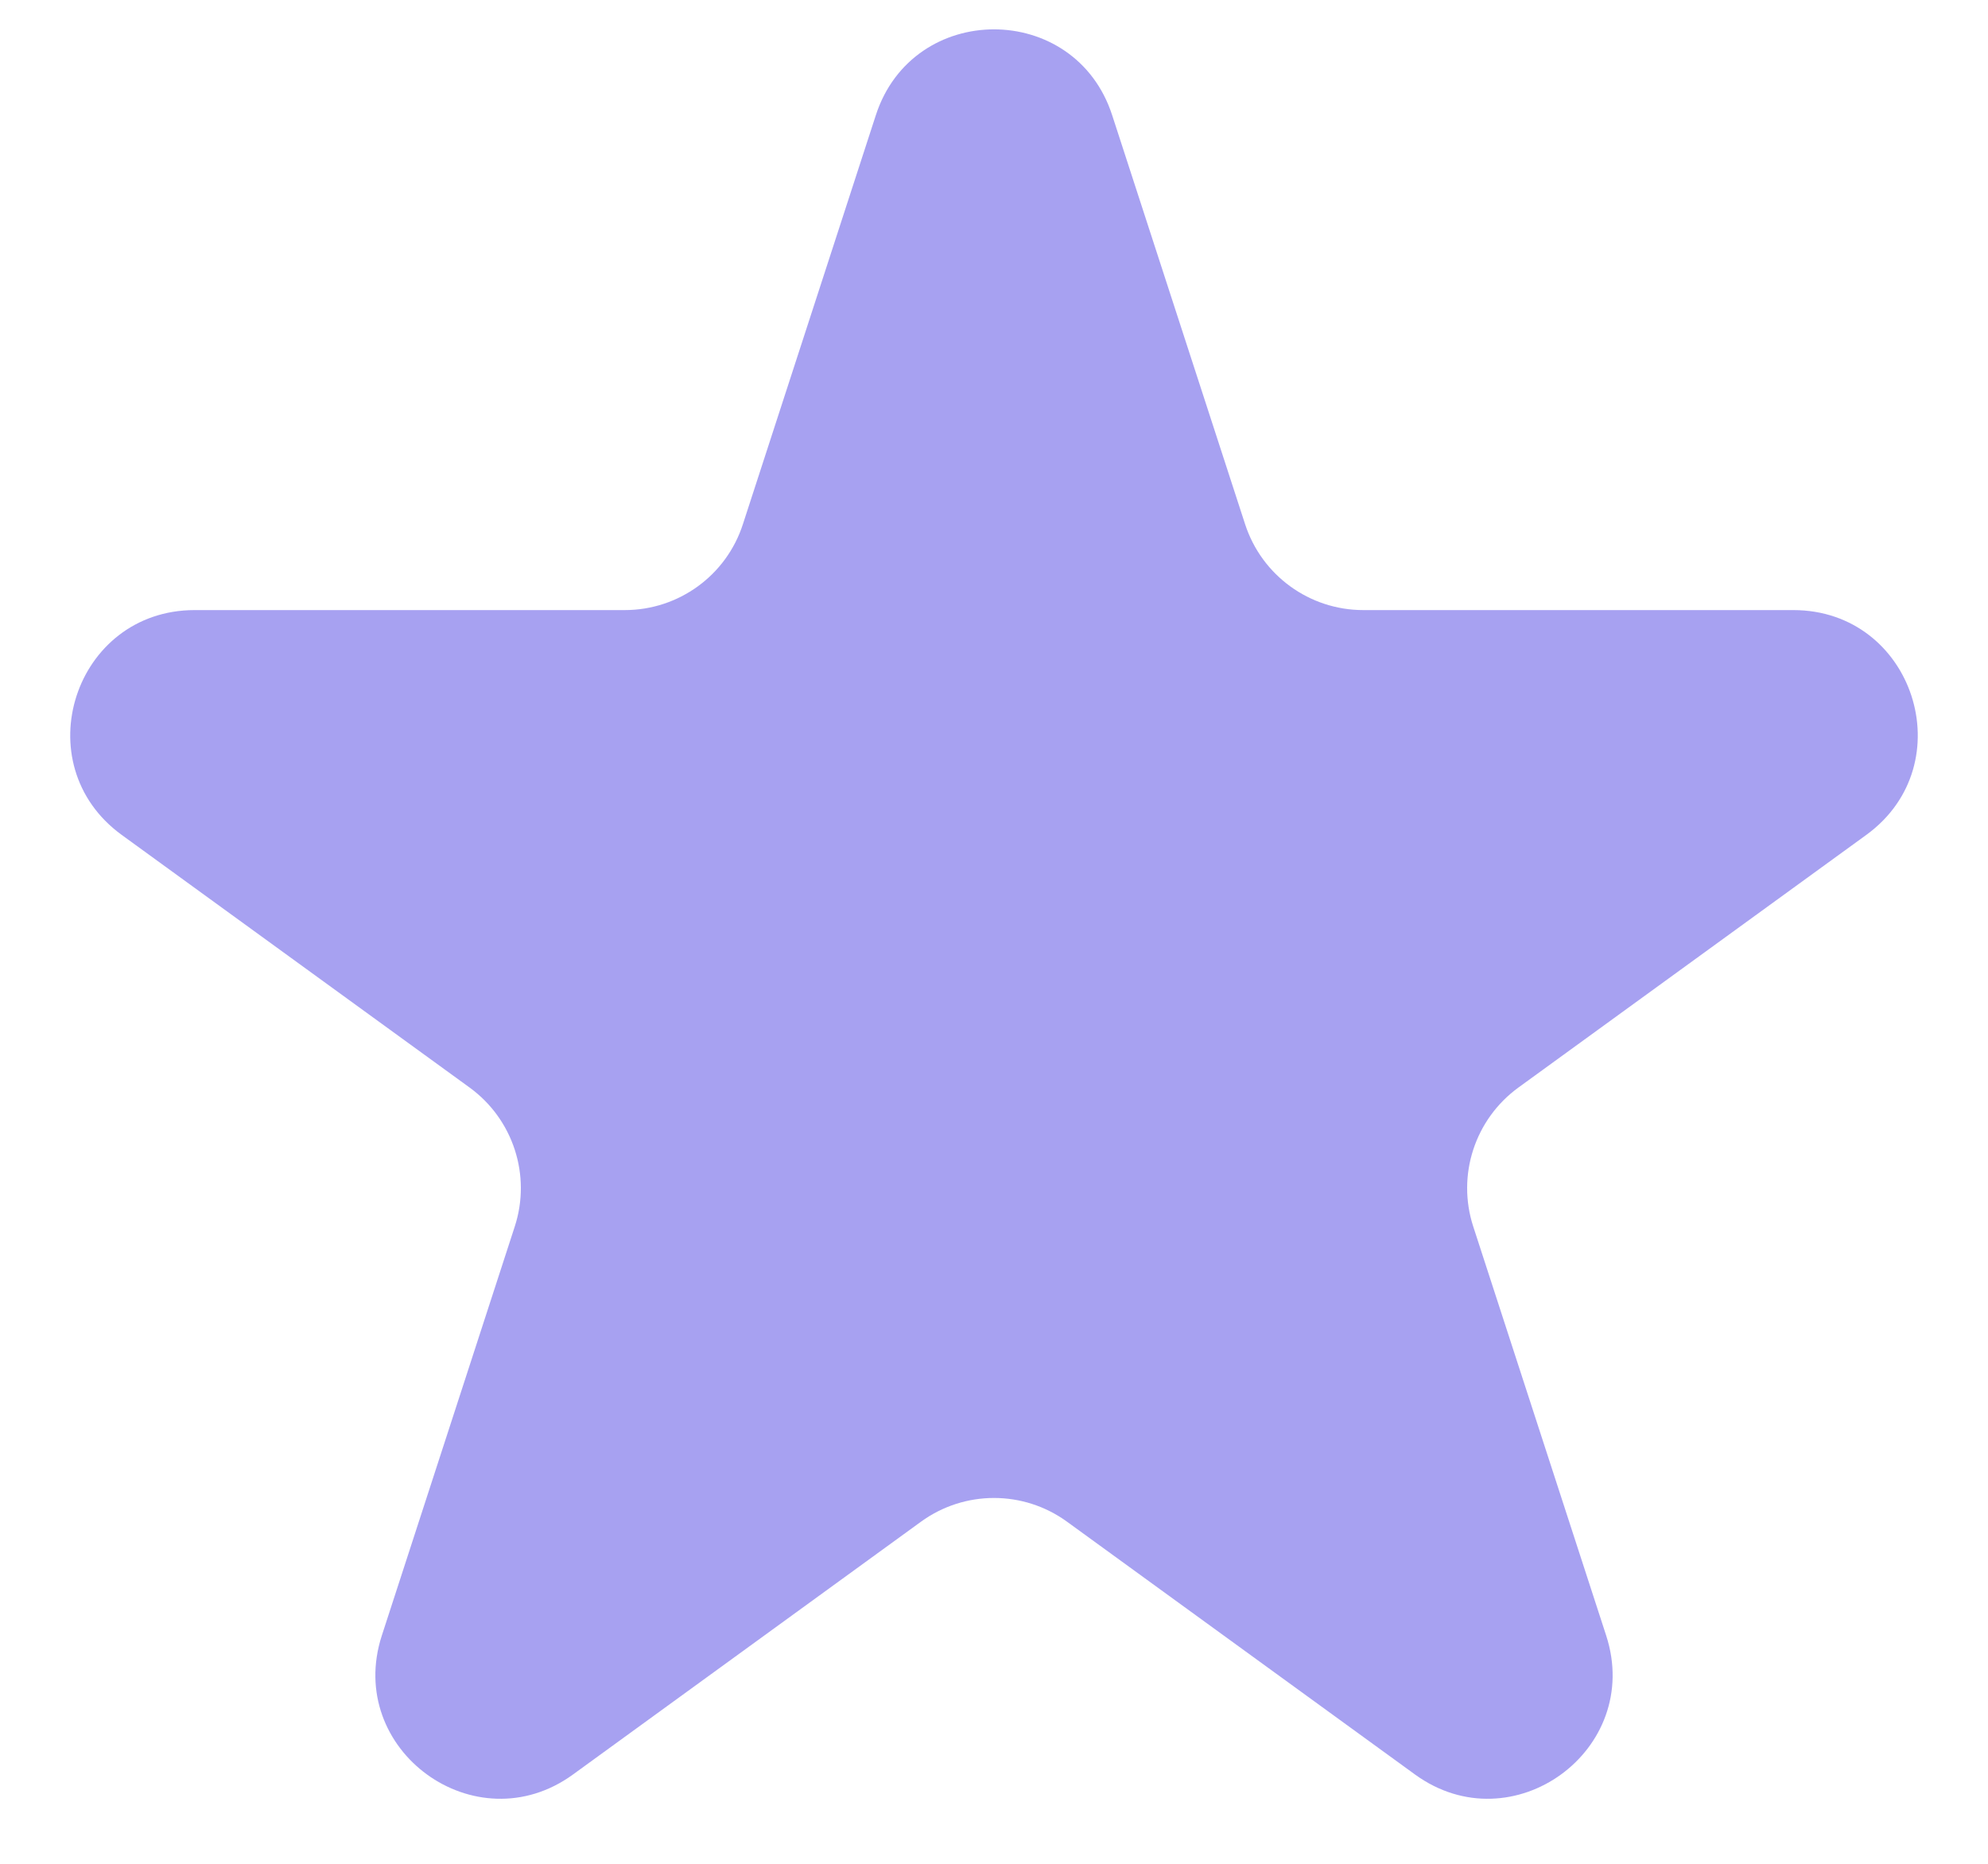
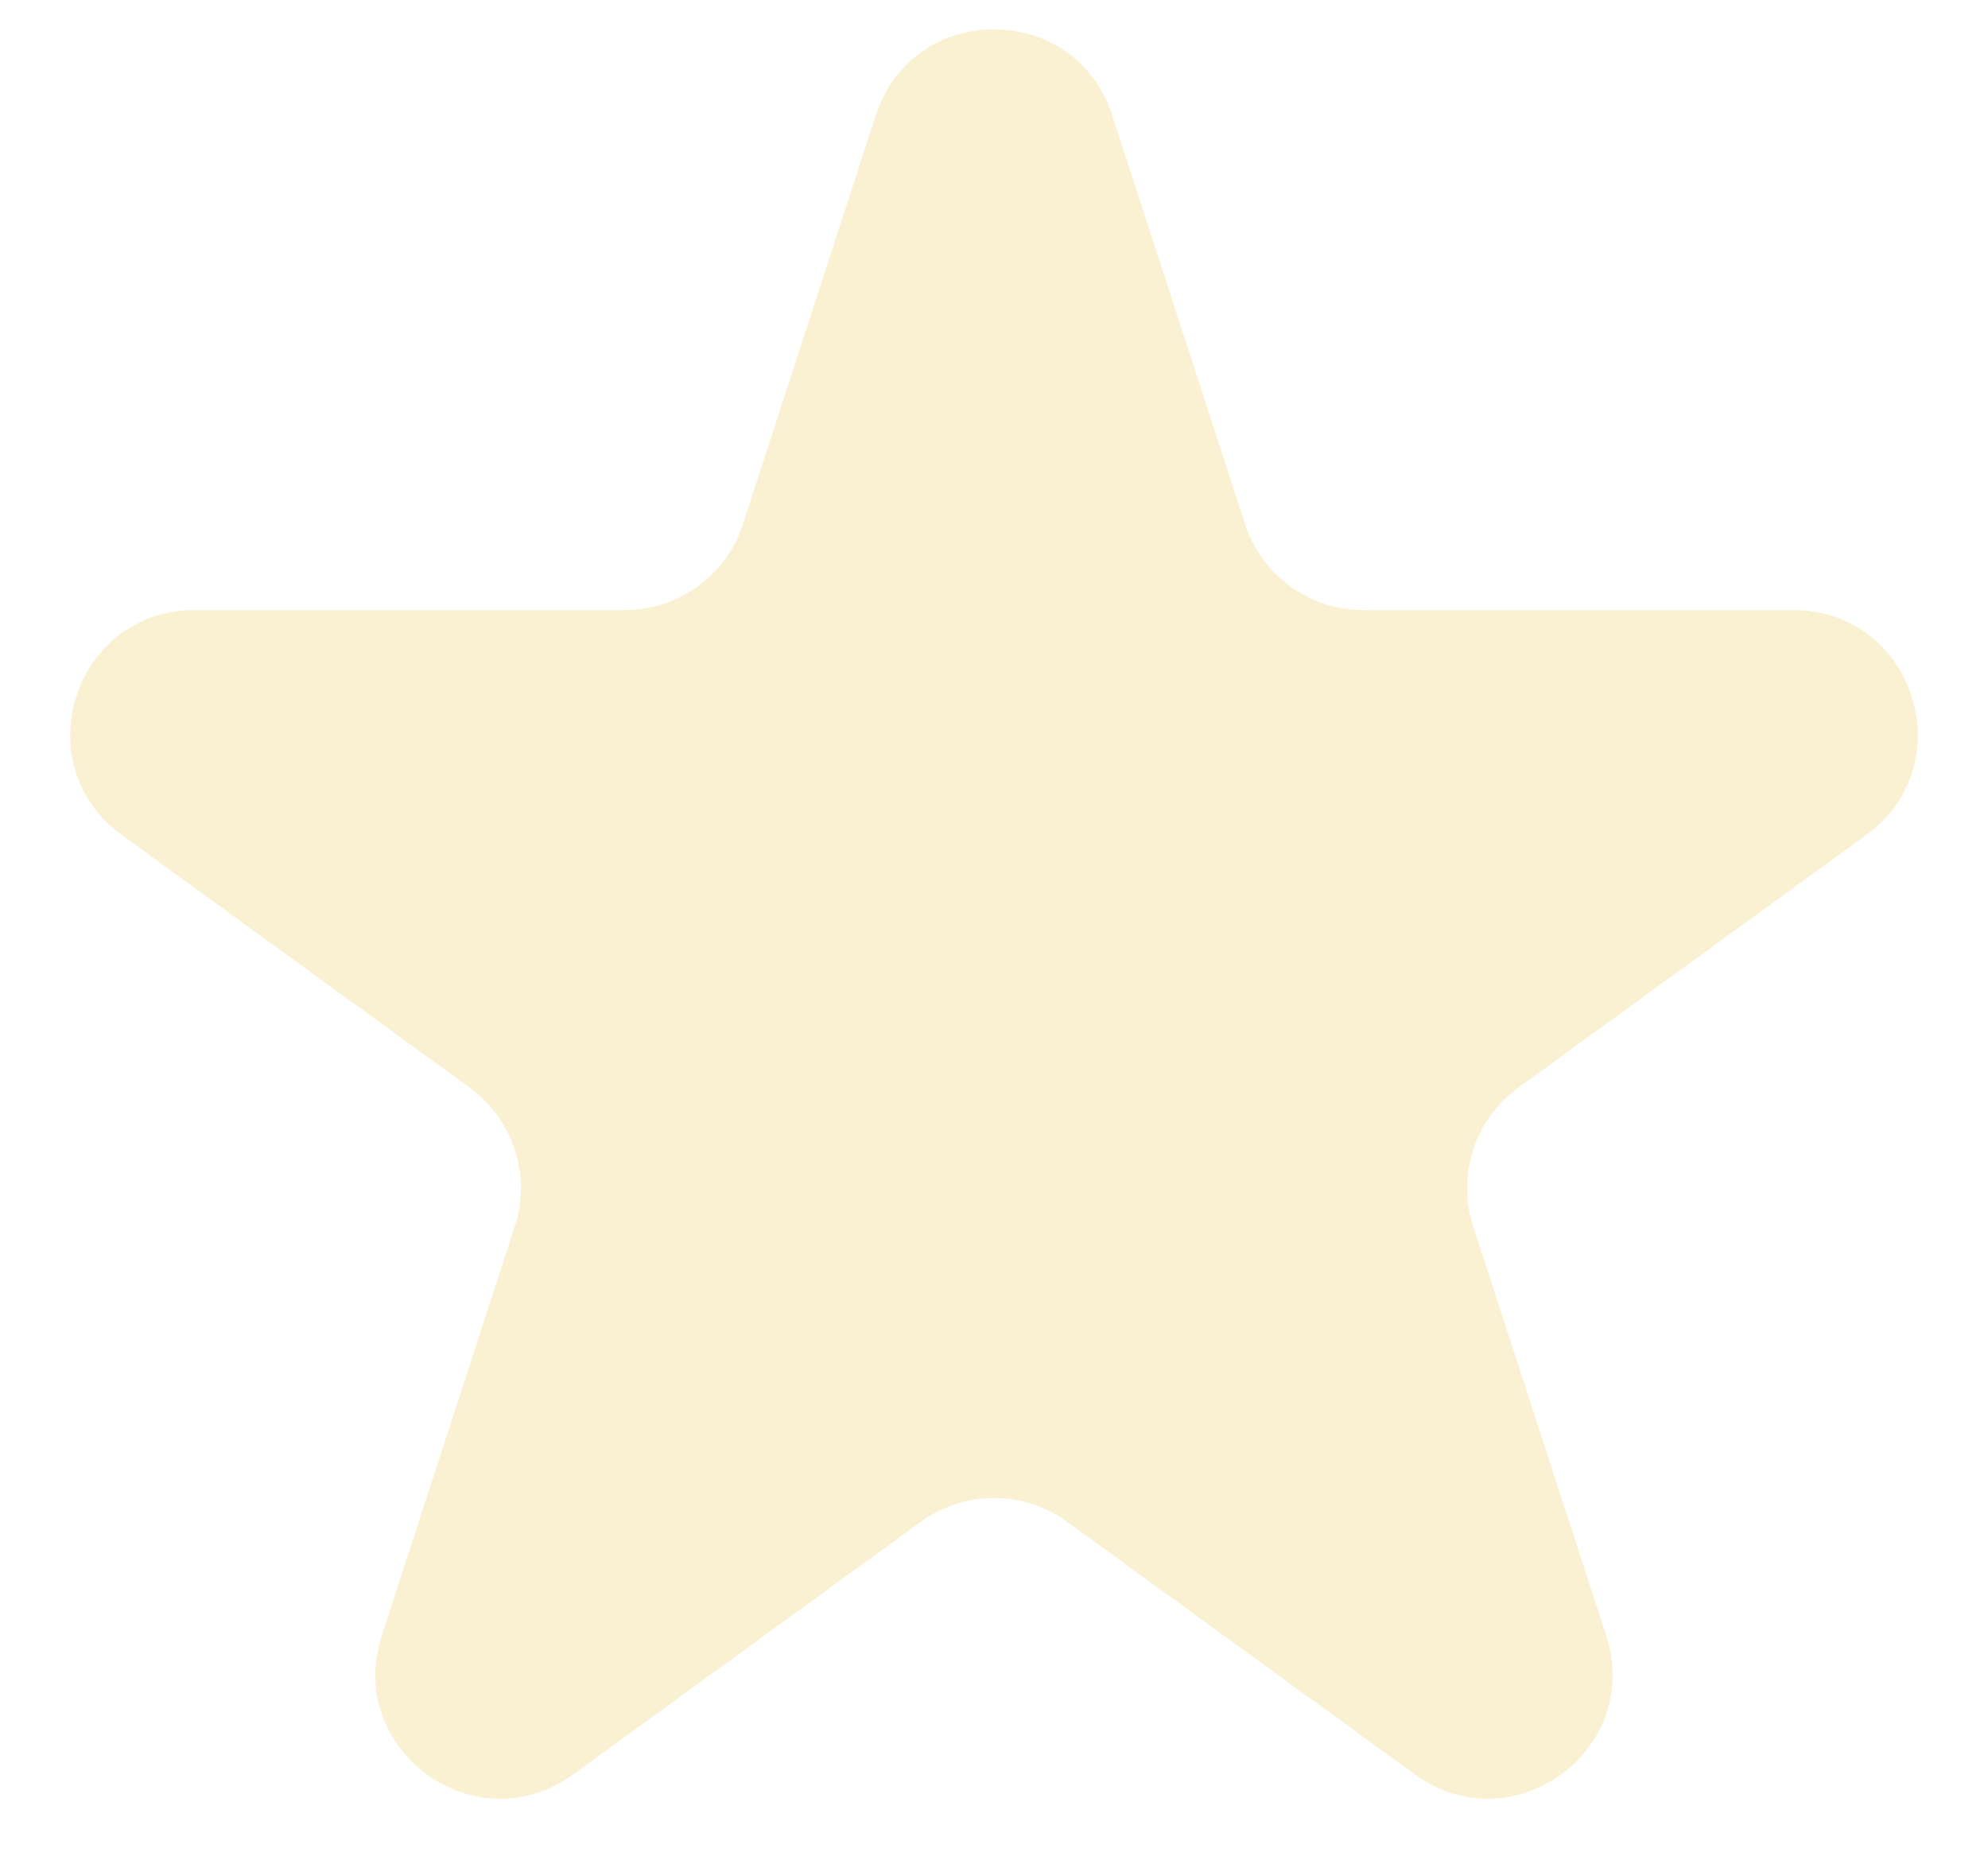
<svg xmlns="http://www.w3.org/2000/svg" width="16" height="15" viewBox="0 0 16 15" fill="none">
-   <path d="M7.049 0.927C7.348 0.006 8.652 0.006 8.951 0.927L10.021 4.219C10.155 4.631 10.539 4.91 10.972 4.91H14.433C15.402 4.91 15.804 6.149 15.021 6.719L12.22 8.753C11.87 9.008 11.723 9.459 11.857 9.871L12.927 13.163C13.226 14.084 12.172 14.851 11.388 14.281L8.588 12.247C8.237 11.992 7.763 11.992 7.412 12.247L4.612 14.281C3.828 14.851 2.774 14.084 3.073 13.163L4.143 9.871C4.277 9.459 4.13 9.008 3.78 8.753L0.979 6.719C0.196 6.149 0.598 4.91 1.567 4.91H5.028C5.462 4.91 5.846 4.631 5.979 4.219L7.049 0.927Z" fill="#5044E5" fill-opacity="0.5" />
+   <path d="M7.049 0.927C7.348 0.006 8.652 0.006 8.951 0.927L10.021 4.219C10.155 4.631 10.539 4.91 10.972 4.91H14.433C15.402 4.91 15.804 6.149 15.021 6.719L12.22 8.753C11.87 9.008 11.723 9.459 11.857 9.871L12.927 13.163C13.226 14.084 12.172 14.851 11.388 14.281L8.588 12.247C8.237 11.992 7.763 11.992 7.412 12.247L4.612 14.281C3.828 14.851 2.774 14.084 3.073 13.163L4.143 9.871C4.277 9.459 4.13 9.008 3.78 8.753L0.979 6.719C0.196 6.149 0.598 4.91 1.567 4.91H5.028C5.462 4.91 5.846 4.631 5.979 4.219L7.049 0.927Z" fill="#dfb4055c" fill-opacity="0.5" />
</svg>
